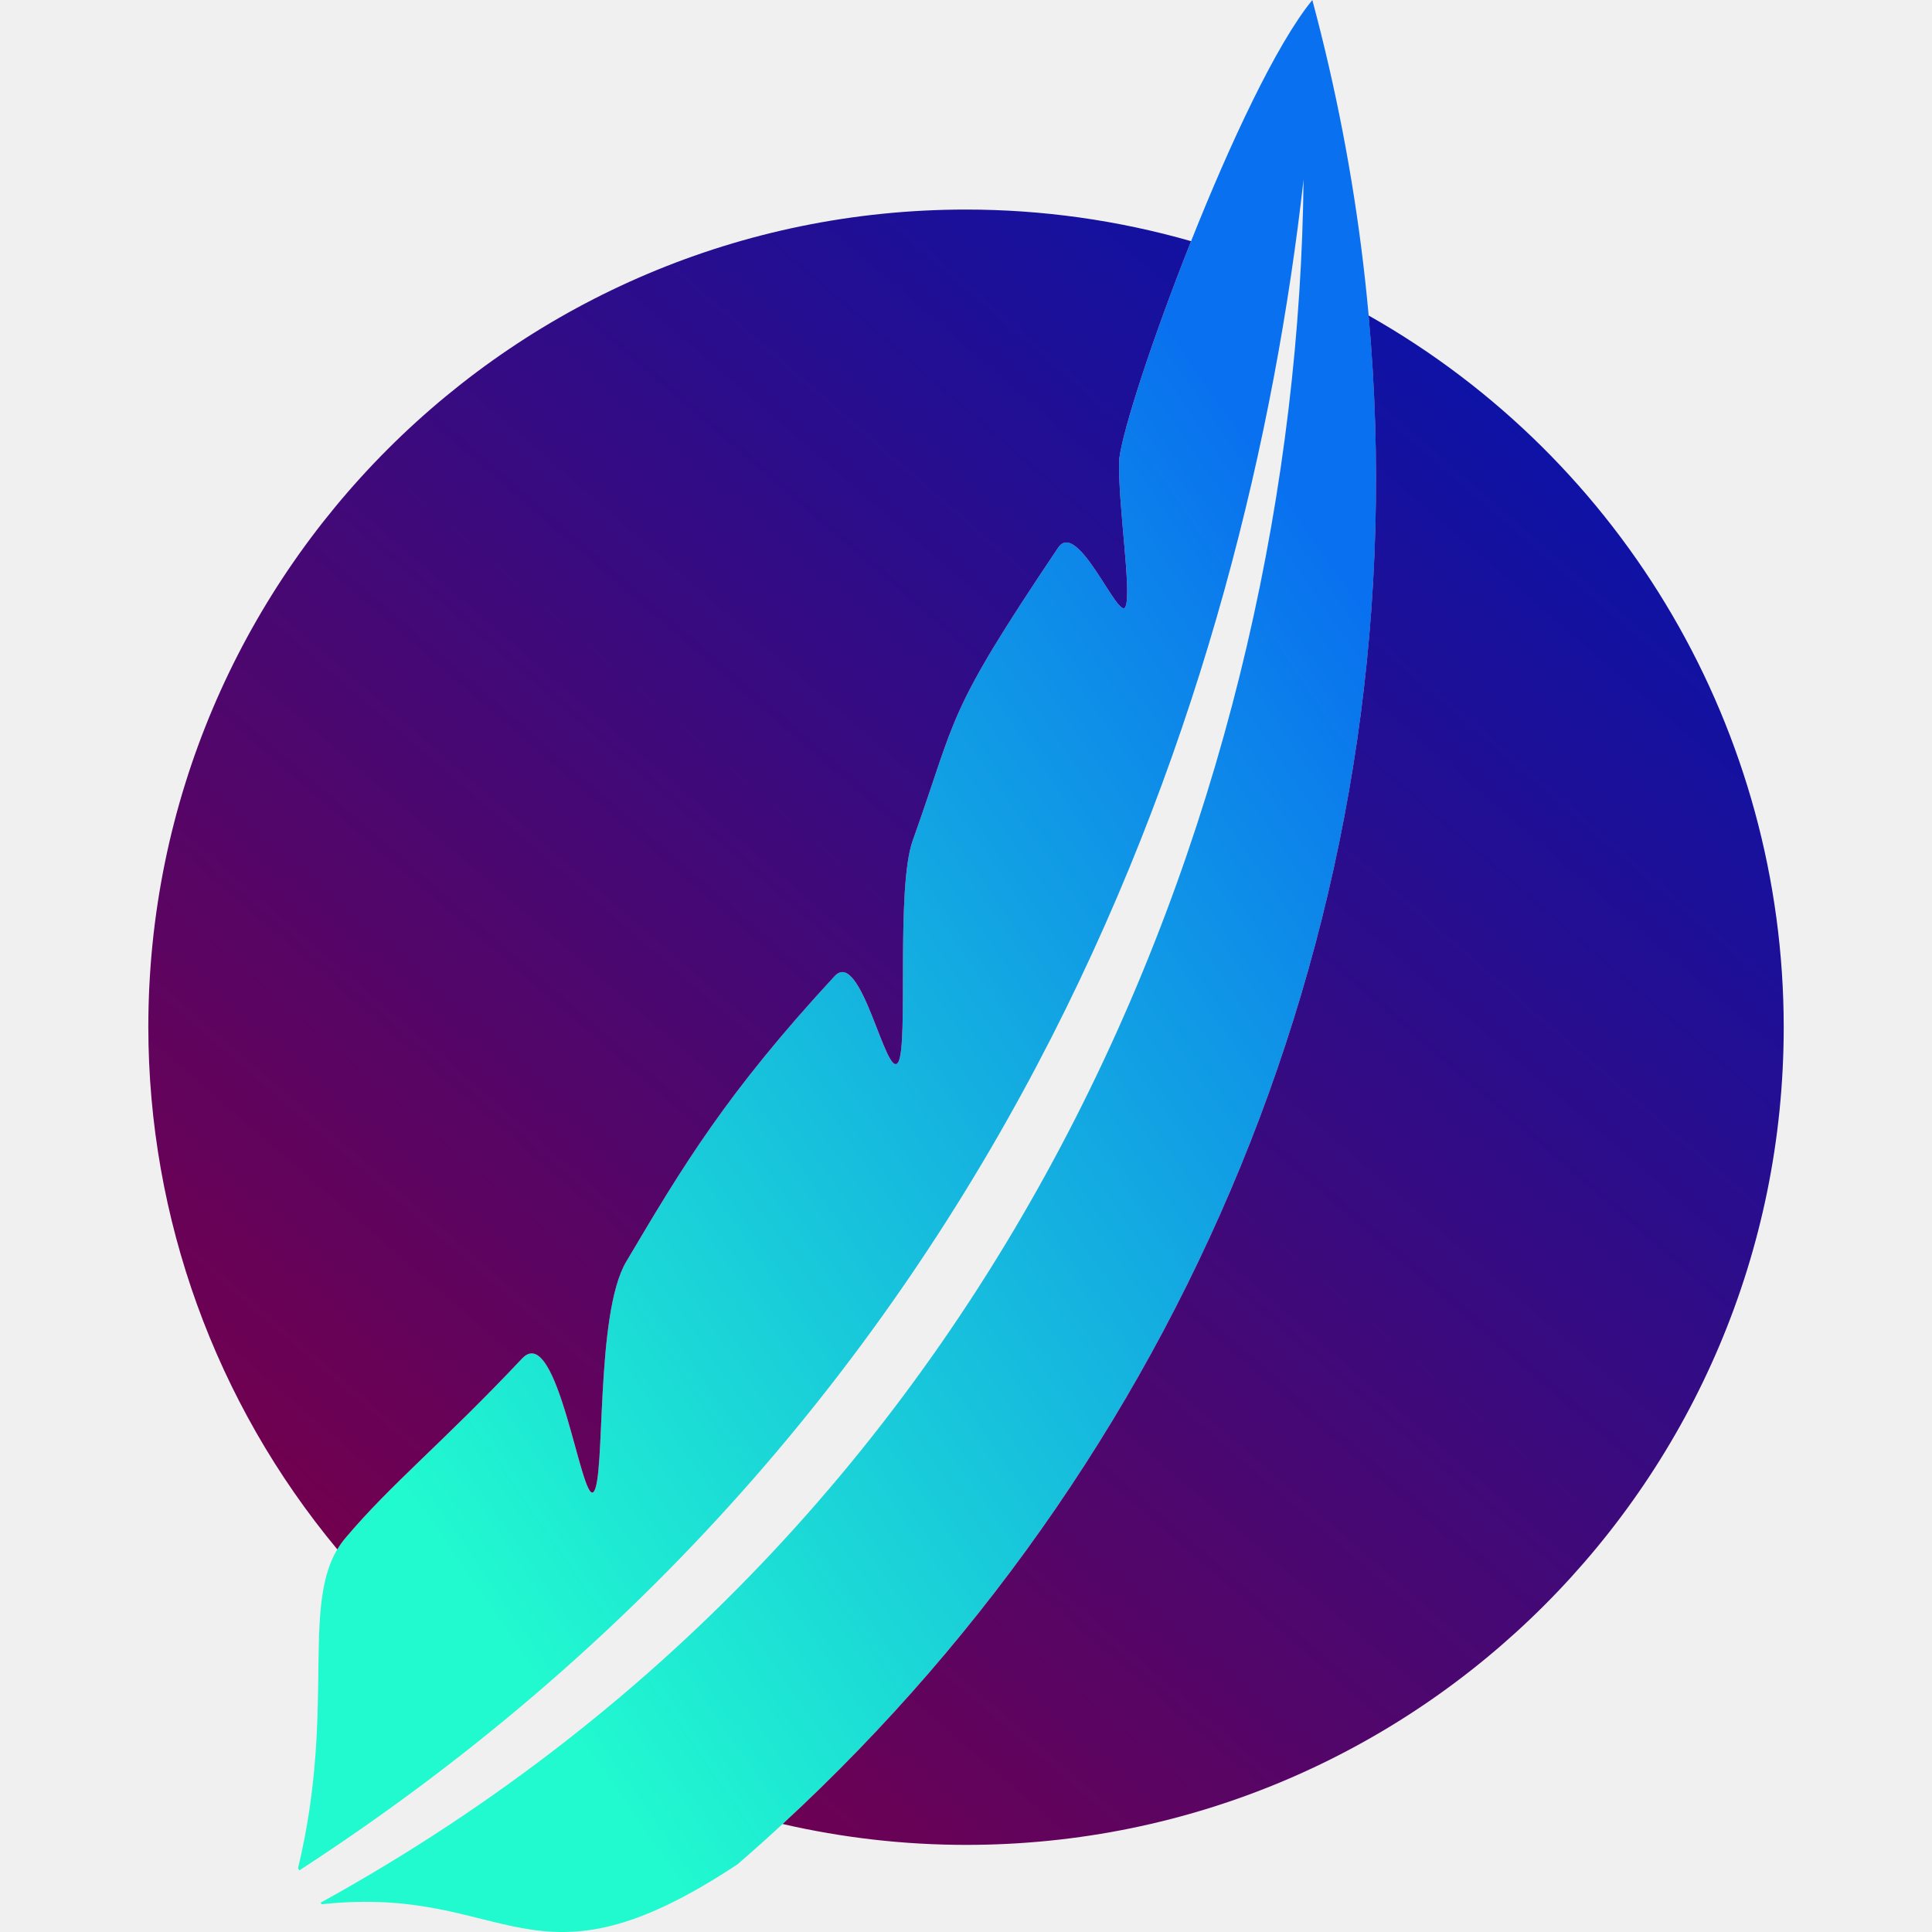
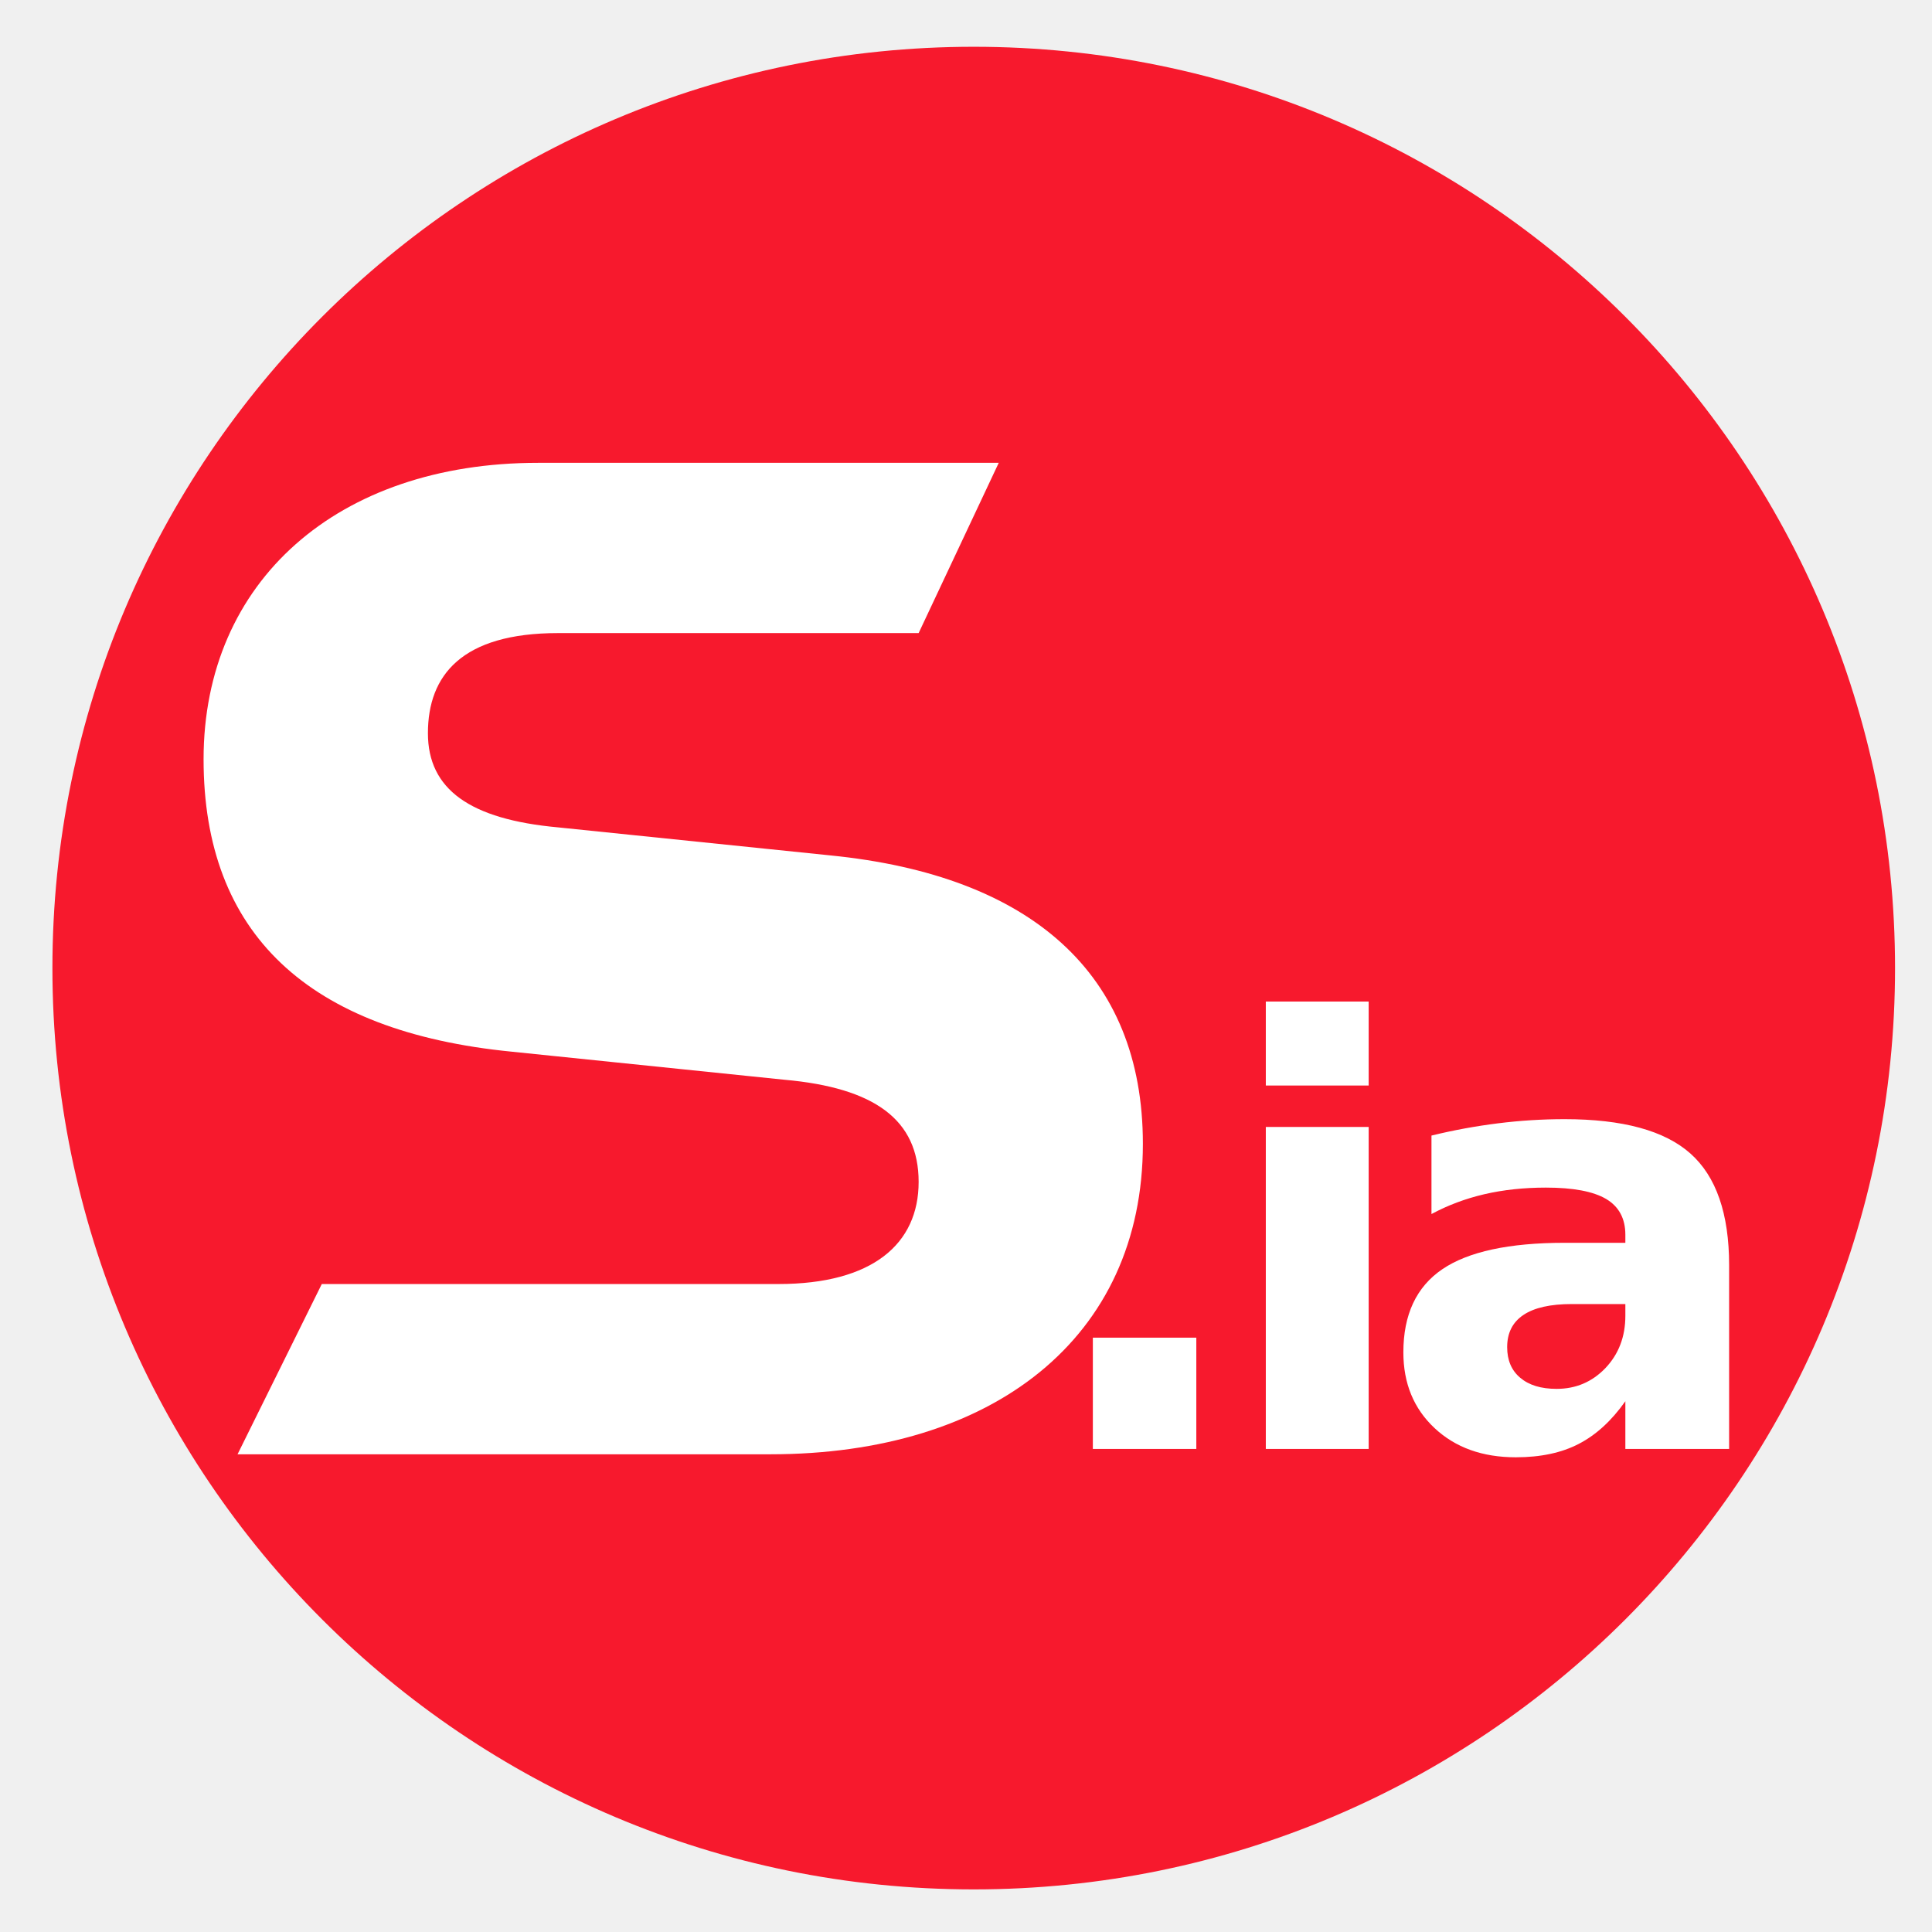
- <svg xmlns="http://www.w3.org/2000/svg" xmlns:xlink="http://www.w3.org/1999/xlink" width="512" height="512" version="1.1" viewBox="0 0 512 512">
-   <defs>
-     <linearGradient id="linearGradient22708">
-       <stop stop-color="#21facf" offset="0" />
-       <stop stop-color="#0970ef" offset="1" />
-     </linearGradient>
-     <linearGradient id="linearGradient6949" x1="68.454" x2="198.59" y1="246.73" y2="96.35" gradientTransform="translate(-5.754,-56.594)" gradientUnits="userSpaceOnUse">
-       <stop stop-color="#72004e" offset="0" />
-       <stop stop-color="#0015b1" offset="1" />
-     </linearGradient>
-     <linearGradient id="linearGradient22718" x1="56.735" x2="155.2" y1="246.96" y2="58.575" gradientUnits="userSpaceOnUse">
-       <stop stop-color="#4f00da" offset="0" />
-       <stop stop-color="#e5311b" offset="1" />
-     </linearGradient>
-     <linearGradient id="linearGradient23463" x1="68.454" x2="198.59" y1="246.73" y2="96.35" gradientUnits="userSpaceOnUse" xlink:href="#linearGradient22708" />
-     <linearGradient id="linearGradient903" x1="54.478" x2="192.1" y1="247.56" y2="9.809" gradientTransform="matrix(.87923 0 0 .87923 -9.551 48.787)" gradientUnits="userSpaceOnUse">
-       <stop stop-color="#dc180d" offset="0" />
-       <stop stop-color="#f96e20" offset=".5" />
-       <stop stop-color="#f4ce41" offset="1" />
-     </linearGradient>
-     <linearGradient id="linearGradient918" x1="39.468" x2="154.99" y1="204.22" y2="124.47" gradientUnits="userSpaceOnUse" xlink:href="#linearGradient22708" />
-   </defs>
-   <g transform="matrix(2.473 0 0 2.473 -4.8978 -4.8812)">
-     <path transform="translate(-5.5496,-57.412)" d="m148.16 59.393c-7.71 9.399-19.951 42.888-20.696 49.204-0.17 4.674 1.373 14.231 0.672 15.805-0.719 1.613-5.117-9.446-7.215-6.327-12.219 18.168-10.7 17.731-15.582 31.378-1.836 5.131-0.424 21.99-1.567 23.773-1.273 1.987-3.962-12.31-6.806-9.236-11.603 12.54-16.279 20.379-22.336 30.607-3.359 5.673-2.182 23.33-3.506 24.674-1.302 1.321-3.857-18.326-7.644-14.309-8.519 9.038-14.054 13.441-18.946 19.252-5.198 6.174-0.783 17.584-5.067 35.383l0.145 0.221c77.447-50.308 101.52-127.16 107.61-181.19-0.681 63.93-29.41 142.78-105.33 184.65l0.113 0.171c20.241-2.181 22.307 10.458 44.562-4.284 55.792-48.277 81.856-124.29 61.593-199.78z" display="none" fill="url(#linearGradient903)" />
-     <path transform="translate(-5.5498,-57.412)" d="m148.16 59.393c-7.71 9.399-19.951 42.888-20.696 49.204-0.17 4.674 1.373 14.231 0.672 15.805-0.719 1.613-5.117-9.446-7.215-6.327-12.219 18.168-10.7 17.731-15.582 31.378-1.836 5.131-0.424 21.99-1.567 23.773-1.273 1.987-3.962-12.31-6.806-9.236-11.603 12.54-16.279 20.379-22.336 30.607-3.359 5.673-2.182 23.33-3.506 24.674-1.302 1.321-3.857-18.326-7.644-14.309-8.519 9.038-14.054 13.441-18.946 19.252-5.198 6.174-0.783 17.584-5.067 35.383l0.145 0.221c77.447-50.308 101.52-127.16 107.61-181.19-0.681 63.93-29.41 142.78-105.33 184.65l0.113 0.171c20.241-2.181 22.307 10.458 44.562-4.284 55.792-48.277 81.856-124.29 61.593-199.78z" fill="url(#linearGradient918)" />
-     <g transform="translate(0 2.0218e-5)">
-       <path transform="translate(-5.7543,-56.594)" d="m111.25 81.024c-48.394-1.5e-5 -87.625 39.231-87.625 87.625 0.017 20.443 7.182 40.236 20.253 55.954 0.252-0.422 0.536-0.824 0.858-1.206 4.892-5.81 10.427-10.214 18.946-19.252 3.787-4.018 6.341 15.63 7.644 14.309 1.324-1.344 0.147-19.001 3.506-24.674 6.056-10.228 10.733-18.067 22.336-30.607 2.844-3.074 5.533 11.223 6.806 9.236 1.142-1.782-0.269-18.641 1.566-23.773 4.882-13.647 3.363-13.21 15.582-31.378 2.098-3.119 6.496 7.94 7.215 6.327 0.701-1.573-0.842-11.131-0.672-15.805 0.372-3.15 3.604-13.059 7.705-23.367-7.843-2.247-15.962-3.388-24.12-3.389zm43.142 11.356c5.566 61.595-18.426 120.7-62.796 161.65 6.446 1.486 13.04 2.237 19.655 2.239 48.394 1e-5 87.625-39.231 87.625-87.625-3.1e-4 -31.581-16.995-60.719-44.484-76.268z" display="none" fill="url(#linearGradient22718)" />
-       <path transform="translate(-5.754,-56.594)" d="m111.25 81.024c-48.394-1.5e-5 -87.625 39.231-87.625 87.625 0.017 20.443 7.182 40.236 20.253 55.954 0.252-0.422 0.536-0.824 0.858-1.206 4.892-5.81 10.427-10.214 18.946-19.252 3.787-4.018 6.341 15.63 7.644 14.309 1.324-1.344 0.147-19.001 3.506-24.674 6.056-10.228 10.733-18.067 22.336-30.607 2.844-3.074 5.533 11.223 6.806 9.236 1.142-1.782-0.269-18.641 1.566-23.773 4.882-13.647 3.363-13.21 15.582-31.378 2.098-3.119 6.496 7.94 7.215 6.327 0.701-1.573-0.842-11.131-0.672-15.805 0.372-3.15 3.604-13.059 7.705-23.367-7.843-2.247-15.962-3.388-24.12-3.389zm43.142 11.356c5.566 61.595-18.426 120.7-62.796 161.65 6.446 1.486 13.04 2.237 19.655 2.239 48.394 1e-5 87.625-39.231 87.625-87.625-3.1e-4 -31.581-16.995-60.719-44.484-76.268z" display="none" fill="url(#linearGradient23463)" />
-       <path d="m105.5 24.43c-48.394-1.5e-5 -87.625 39.231-87.625 87.625 0.017 20.443 7.182 40.236 20.253 55.954 0.252-0.422 0.536-0.824 0.858-1.206 4.892-5.81 10.427-10.214 18.946-19.252 3.787-4.018 6.341 15.63 7.644 14.309 1.324-1.344 0.147-19.001 3.506-24.674 6.056-10.228 10.733-18.067 22.336-30.607 2.844-3.074 5.533 11.223 6.806 9.236 1.142-1.782-0.269-18.641 1.566-23.773 4.882-13.647 3.363-13.21 15.582-31.378 2.098-3.119 6.496 7.94 7.215 6.327 0.701-1.573-0.842-11.131-0.672-15.805 0.372-3.15 3.604-13.059 7.705-23.367-7.843-2.247-15.962-3.388-24.12-3.389zm43.142 11.356c5.566 61.595-18.426 120.7-62.796 161.65 6.446 1.486 13.04 2.237 19.655 2.239 48.394 1e-5 87.625-39.231 87.625-87.625-3.1e-4 -31.581-16.995-60.719-44.484-76.268z" fill="url(#linearGradient6949)" />
-     </g>
+ <svg xmlns="http://www.w3.org/2000/svg" width="512" height="512" viewBox="0 0 100 100">
+   <g style="" transform="matrix(0.909259, 0, 0, 0.909259, 8.90054, 7.780167)">
+     <path d="M50 31 C52.5 44 56 48 69 50 C56 52 52.5 56 50 69 C47.5 56 44 52 31 50 C44 48 47.5 44 50 31 Z" fill="#ffffff" />
+     <path fill="#FFFFFF" d="M 13.544 24.408 L 50.758 24.408 L 46.68 33.074 L 28.327 33.074 C 23.433 33.074 21.7 35.215 21.7 38.172 C 21.7 41.027 23.841 42.556 28.327 42.964 L 42.194 44.391 C 52.389 45.411 58.099 50.407 58.099 59.073 C 58.099 68.963 50.452 74.876 39.135 74.876 L 12.014 74.876 L 16.296 66.21 L 39.543 66.21 C 44.335 66.21 46.68 64.171 46.68 61.01 C 46.68 57.85 44.437 56.218 39.848 55.81 L 25.982 54.383 C 15.583 53.363 10.281 48.368 10.281 39.497 C 10.281 30.423 17.112 24.408 27.308 24.408 L 13.544 24.408 Z" style="stroke-width: 0.102;" />
+     <text style="fill: rgb(255, 255, 255); font-family: &quot;DejaVu Sans&quot;; font-size: 30px; font-weight: 700; letter-spacing: -20px; white-space: pre; stroke-width: 0.102;" x="52.49" y="74.605">.ia</text>
+     <circle cx="45.641" cy="46.552" r="52.446" fill="#F7192D" style="stroke-width: 1;" />
+     <path fill="#FFFFFF" d="M 5.446 17.79 L 47.065 17.79 L 42.505 27.482 L 21.98 27.482 C 16.505 27.482 14.571 29.877 14.571 33.183 C 14.571 36.376 16.963 38.085 21.98 38.542 L 37.482 40.138 C 48.888 41.278 55.27 46.864 55.27 56.556 C 55.27 67.615 46.719 74.229 34.065 74.229 L 3.734 74.229 L 8.529 64.537 L 34.522 64.537 C 39.879 64.537 42.505 62.257 42.505 58.722 C 42.505 55.188 39.996 53.364 34.862 52.908 L 19.354 51.312 C 7.732 50.171 1.8 44.584 1.8 34.665 C 1.8 24.518 9.438 17.79 20.836 17.79 L 5.446 17.79 Z" style="stroke-width: 1;" />
+     <path d="M 52.422 67.591 L 58.312 67.591 L 58.312 73.926 L 52.422 73.926 L 52.422 67.591 Z M 62.268 55.594 L 68.123 55.594 L 68.123 73.926 L 62.268 73.926 L 62.268 55.594 Z M 62.268 48.458 L 68.123 48.458 L 68.123 53.237 L 62.268 53.237 L 62.268 48.458 Z M 79.687 65.677 C 78.468 65.677 77.547 65.884 76.932 66.298 C 76.311 66.713 76.007 67.324 76.007 68.131 C 76.007 68.873 76.252 69.454 76.751 69.874 C 77.249 70.294 77.935 70.505 78.82 70.505 C 79.922 70.505 80.847 70.109 81.604 69.319 C 82.354 68.527 82.735 67.537 82.735 66.348 L 82.735 65.677 L 79.687 65.677 Z M 88.642 63.466 L 88.642 73.926 L 82.735 73.926 L 82.735 71.209 C 81.949 72.322 81.064 73.131 80.079 73.639 C 79.101 74.147 77.905 74.4 76.498 74.4 C 74.599 74.4 73.058 73.846 71.875 72.739 C 70.691 71.632 70.098 70.194 70.098 68.426 C 70.098 66.276 70.837 64.7 72.314 63.695 C 73.791 62.692 76.118 62.19 79.277 62.19 L 82.735 62.19 L 82.735 61.731 C 82.735 60.804 82.365 60.125 81.639 59.694 C 80.906 59.263 79.763 59.048 78.216 59.048 C 76.962 59.048 75.795 59.173 74.711 59.424 C 73.632 59.675 72.63 60.052 71.698 60.553 L 71.698 56.086 C 72.953 55.779 74.219 55.548 75.485 55.389 C 76.745 55.231 78.011 55.152 79.277 55.152 C 82.589 55.152 84.974 55.804 86.439 57.108 C 87.905 58.411 88.642 60.531 88.642 63.466 Z" style="fill: rgb(255, 255, 255); text-wrap-mode: nowrap; stroke-width: 1;" />
  </g>
</svg>
